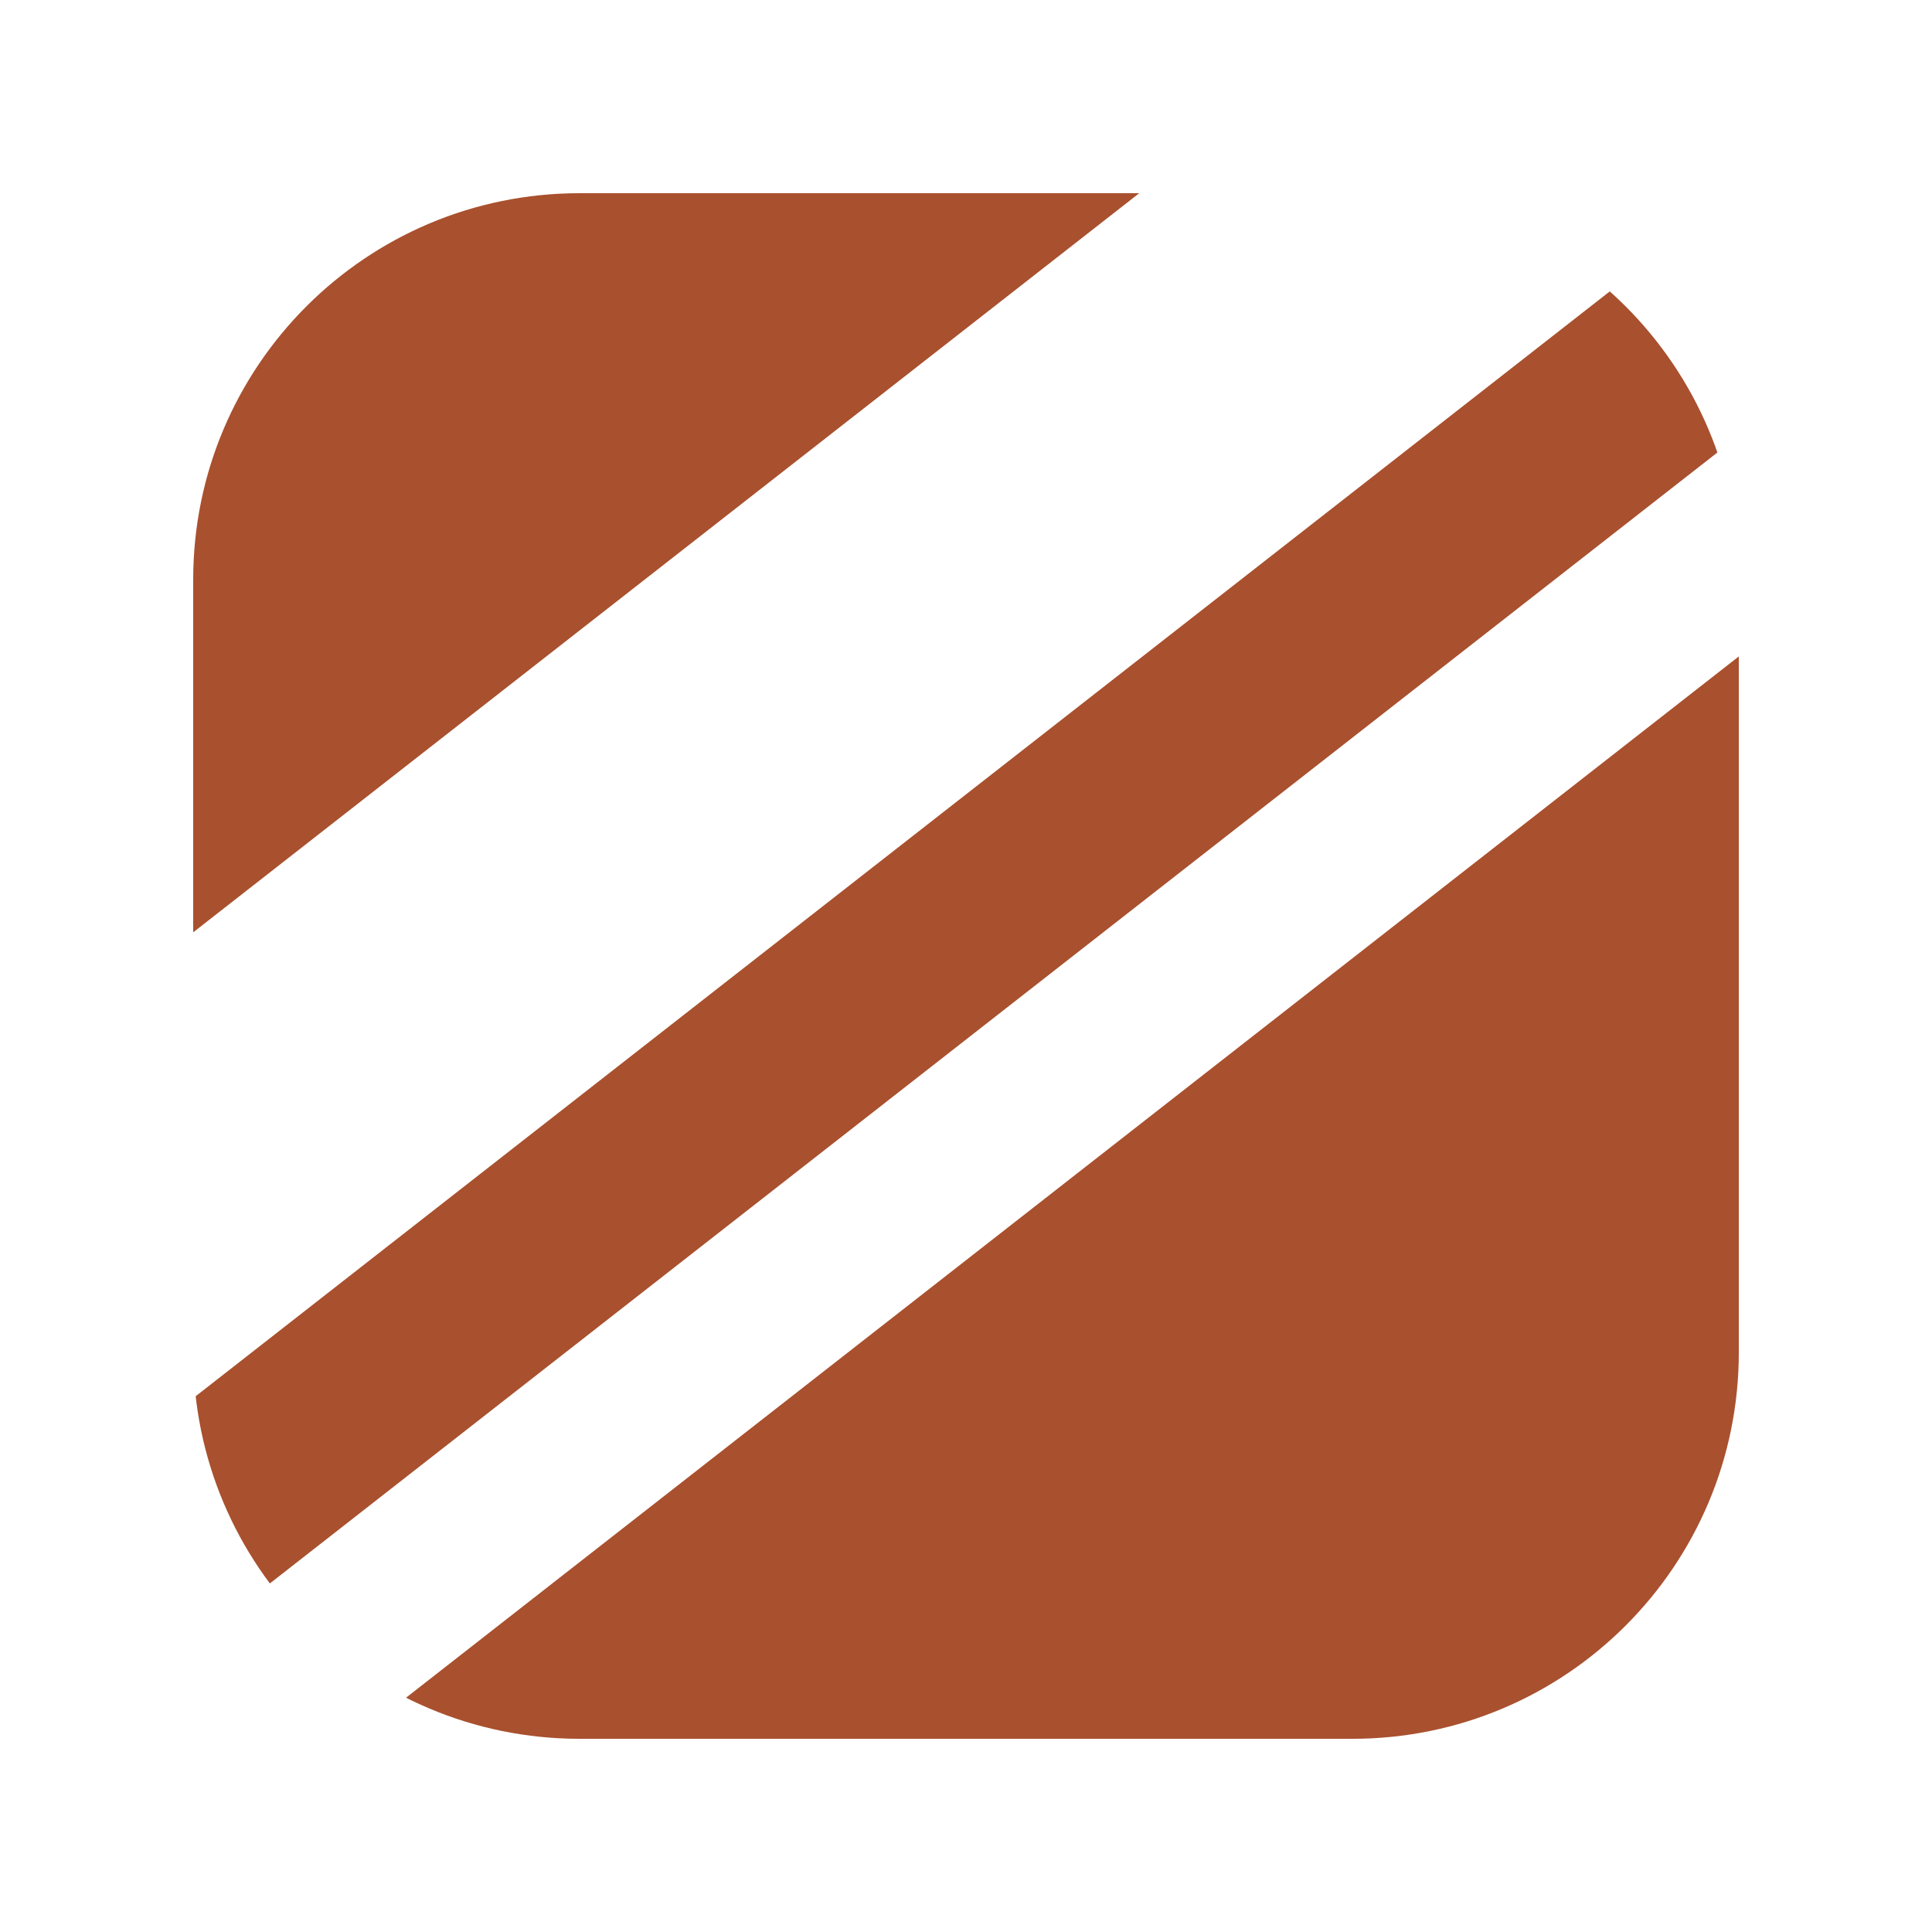
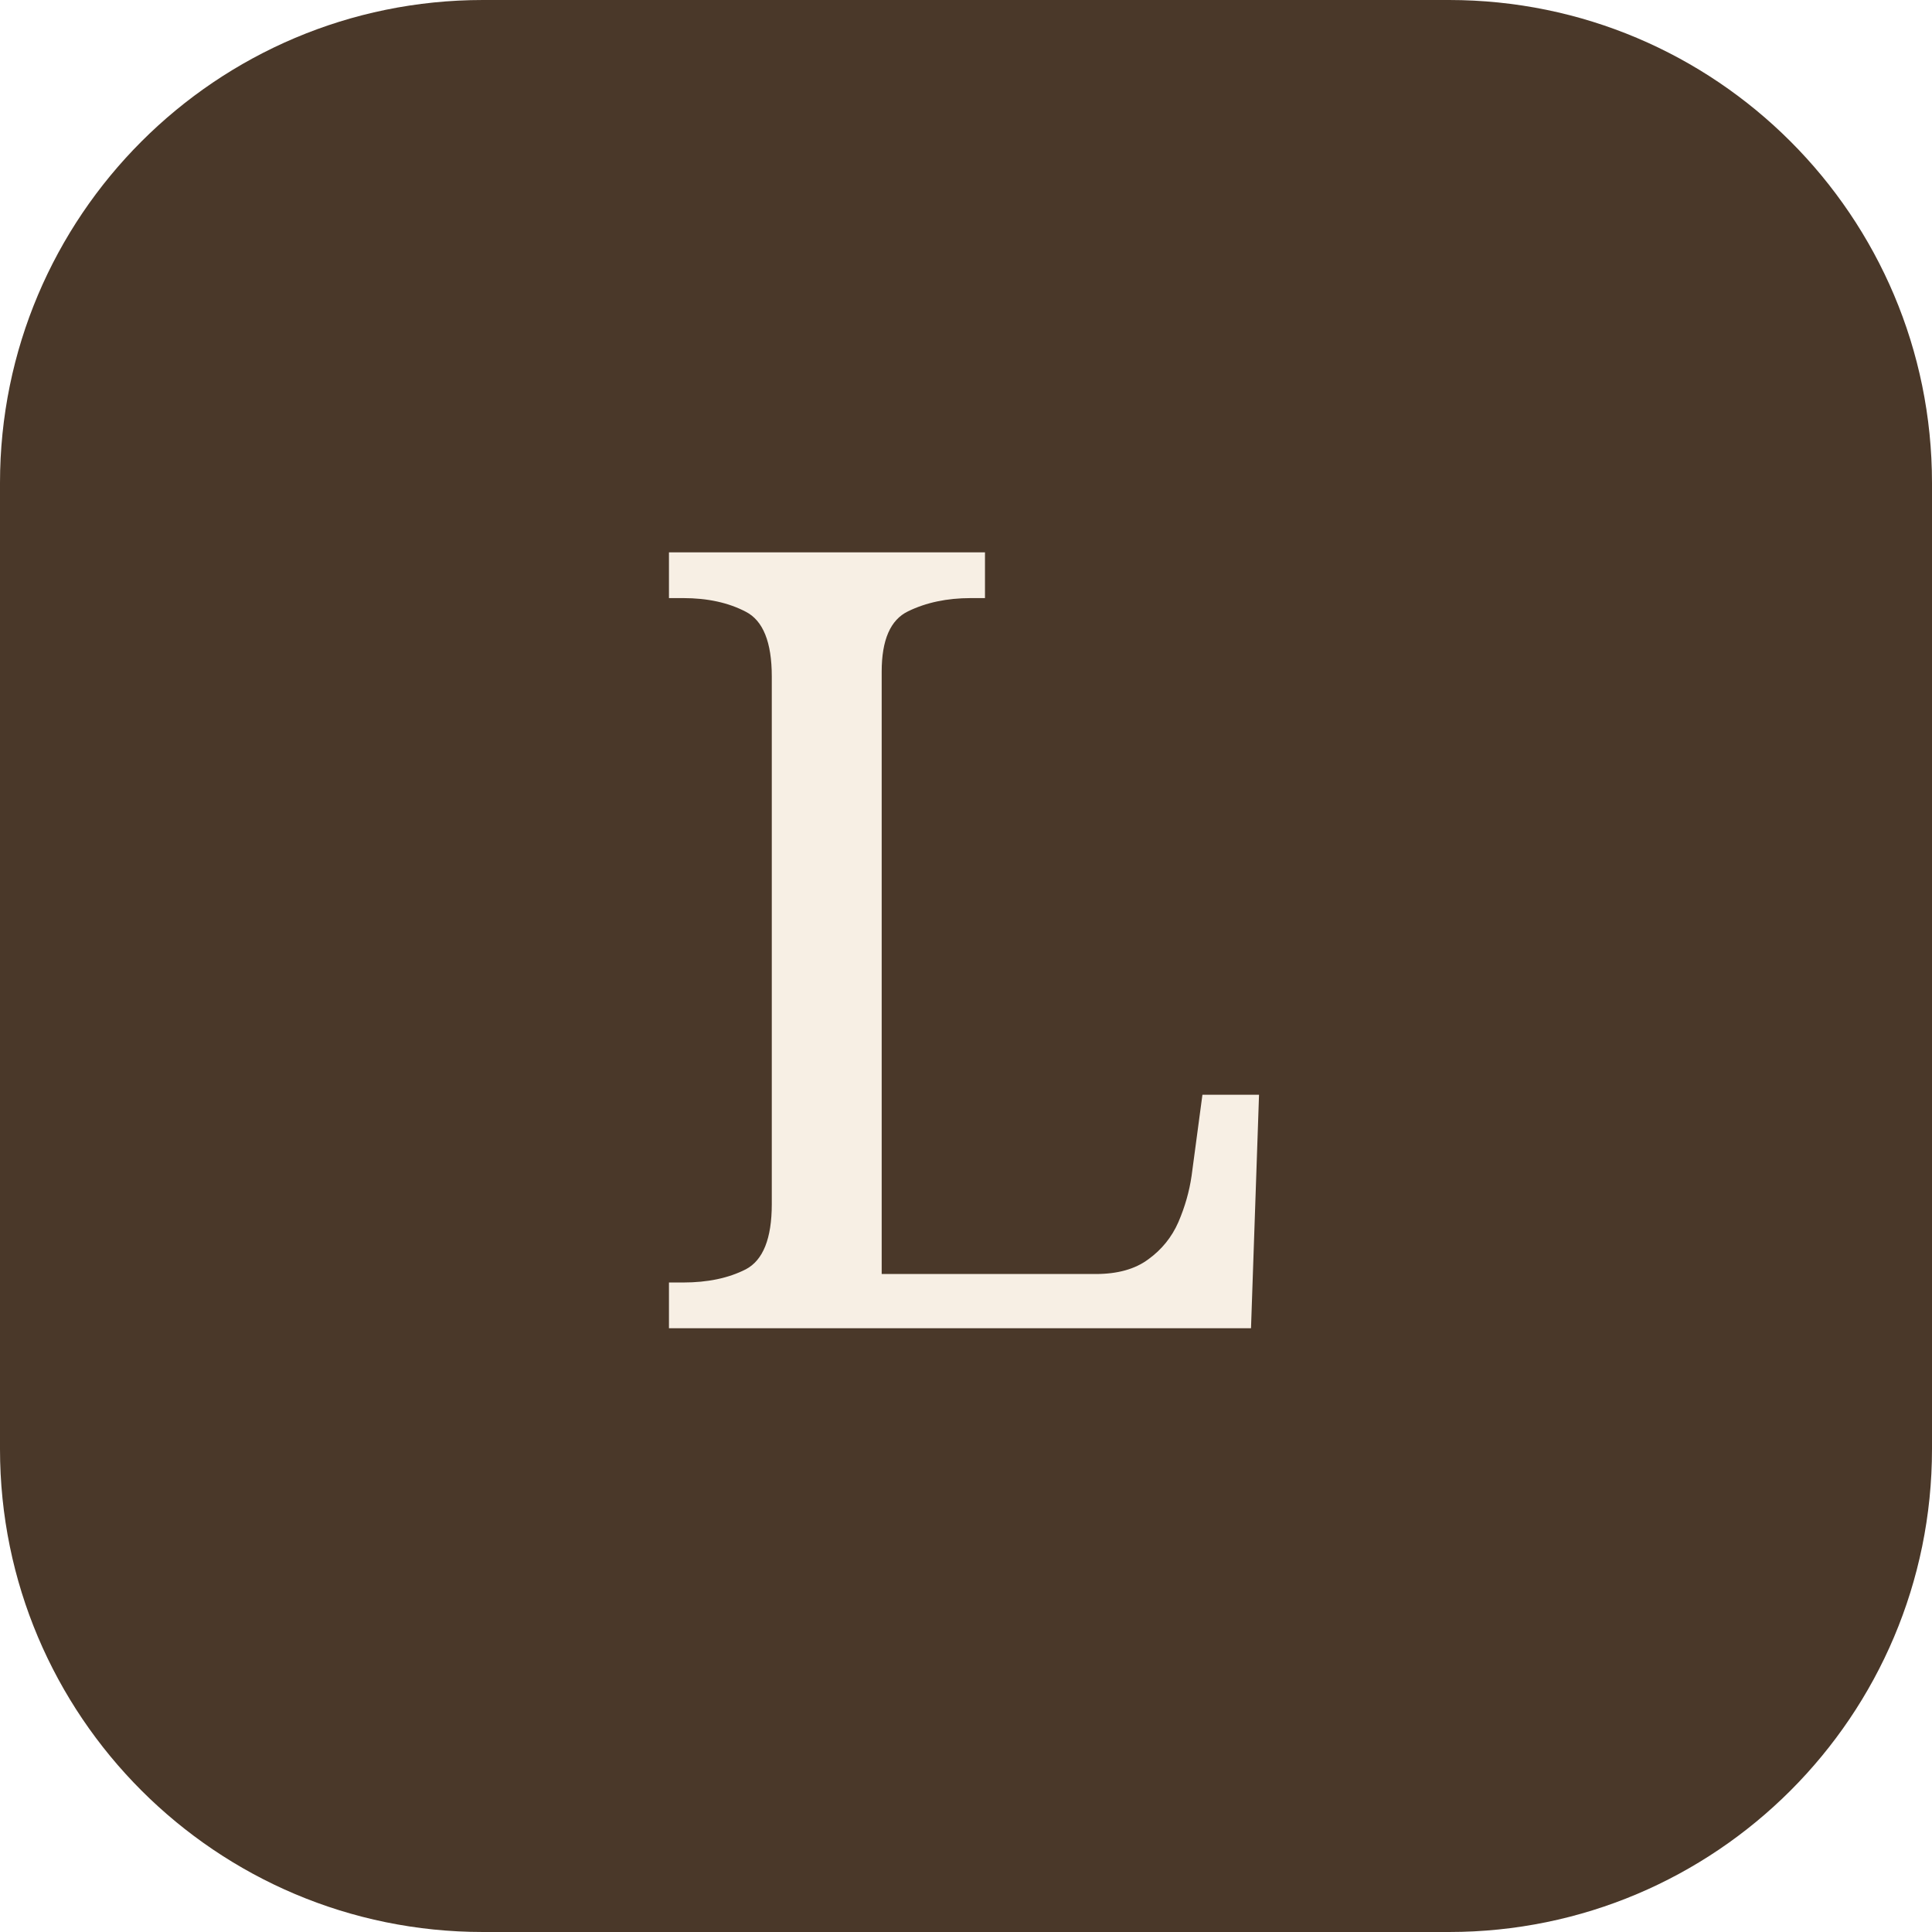
- <svg xmlns="http://www.w3.org/2000/svg" viewBox="0 0 100 100" width="100" height="100" fill="none" role="img" aria-labelledby="bs-t">
-   <defs>
-     <clipPath id="bs-plate">
-       <rect x="10" y="10" width="80" height="80" rx="20" />
-     </clipPath>
-   </defs>
-   <g clip-path="url(#bs-plate)">
-     <g transform="rotate(-38 50 50)" fill="#A9502E">
-       <rect x="-60" y="-60" width="220" height="84" />
-       <rect x="-60" y="43" width="220" height="10" />
-       <rect x="-60" y="62" width="220" height="98" />
-     </g>
-   </g>
+ <svg xmlns="http://www.w3.org/2000/svg" viewBox="0 0 64 64">
+   <rect width="64" height="64" rx="16" fill="#4a3829" />
+   <text x="32" y="44" text-anchor="middle" font-family="Georgia, serif" font-size="36" fill="#f7efe4">L</text>
</svg>
